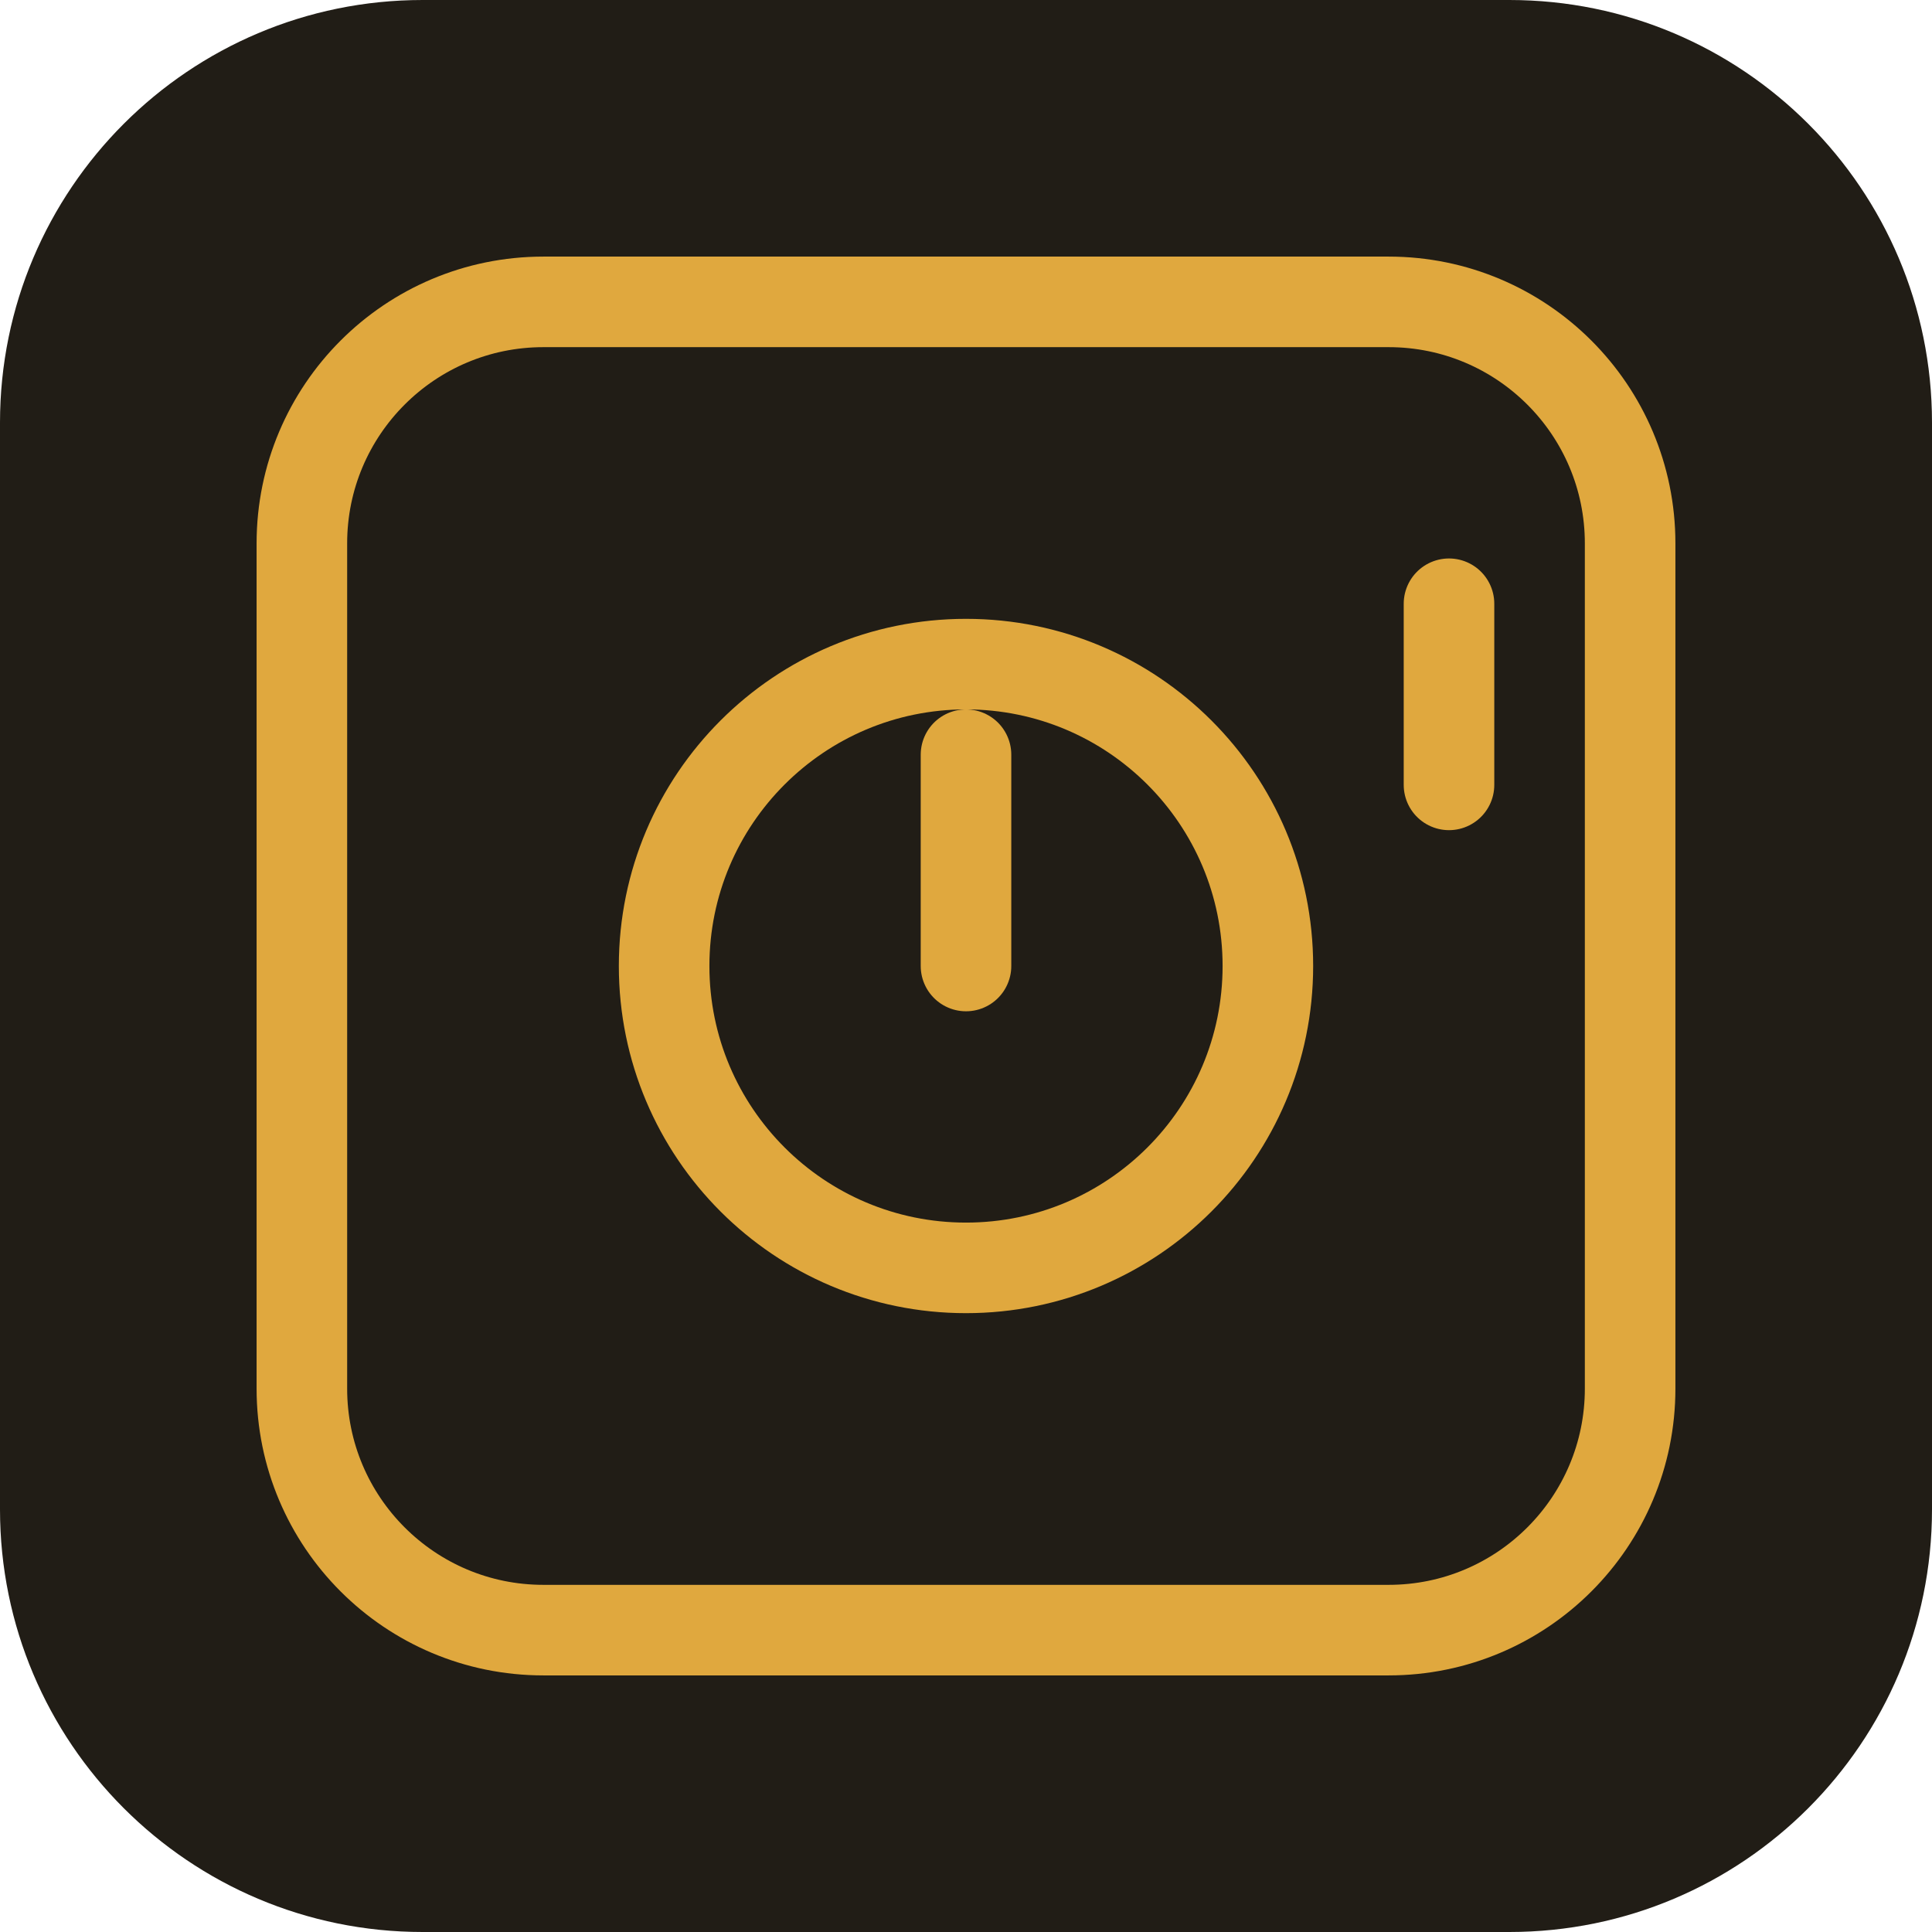
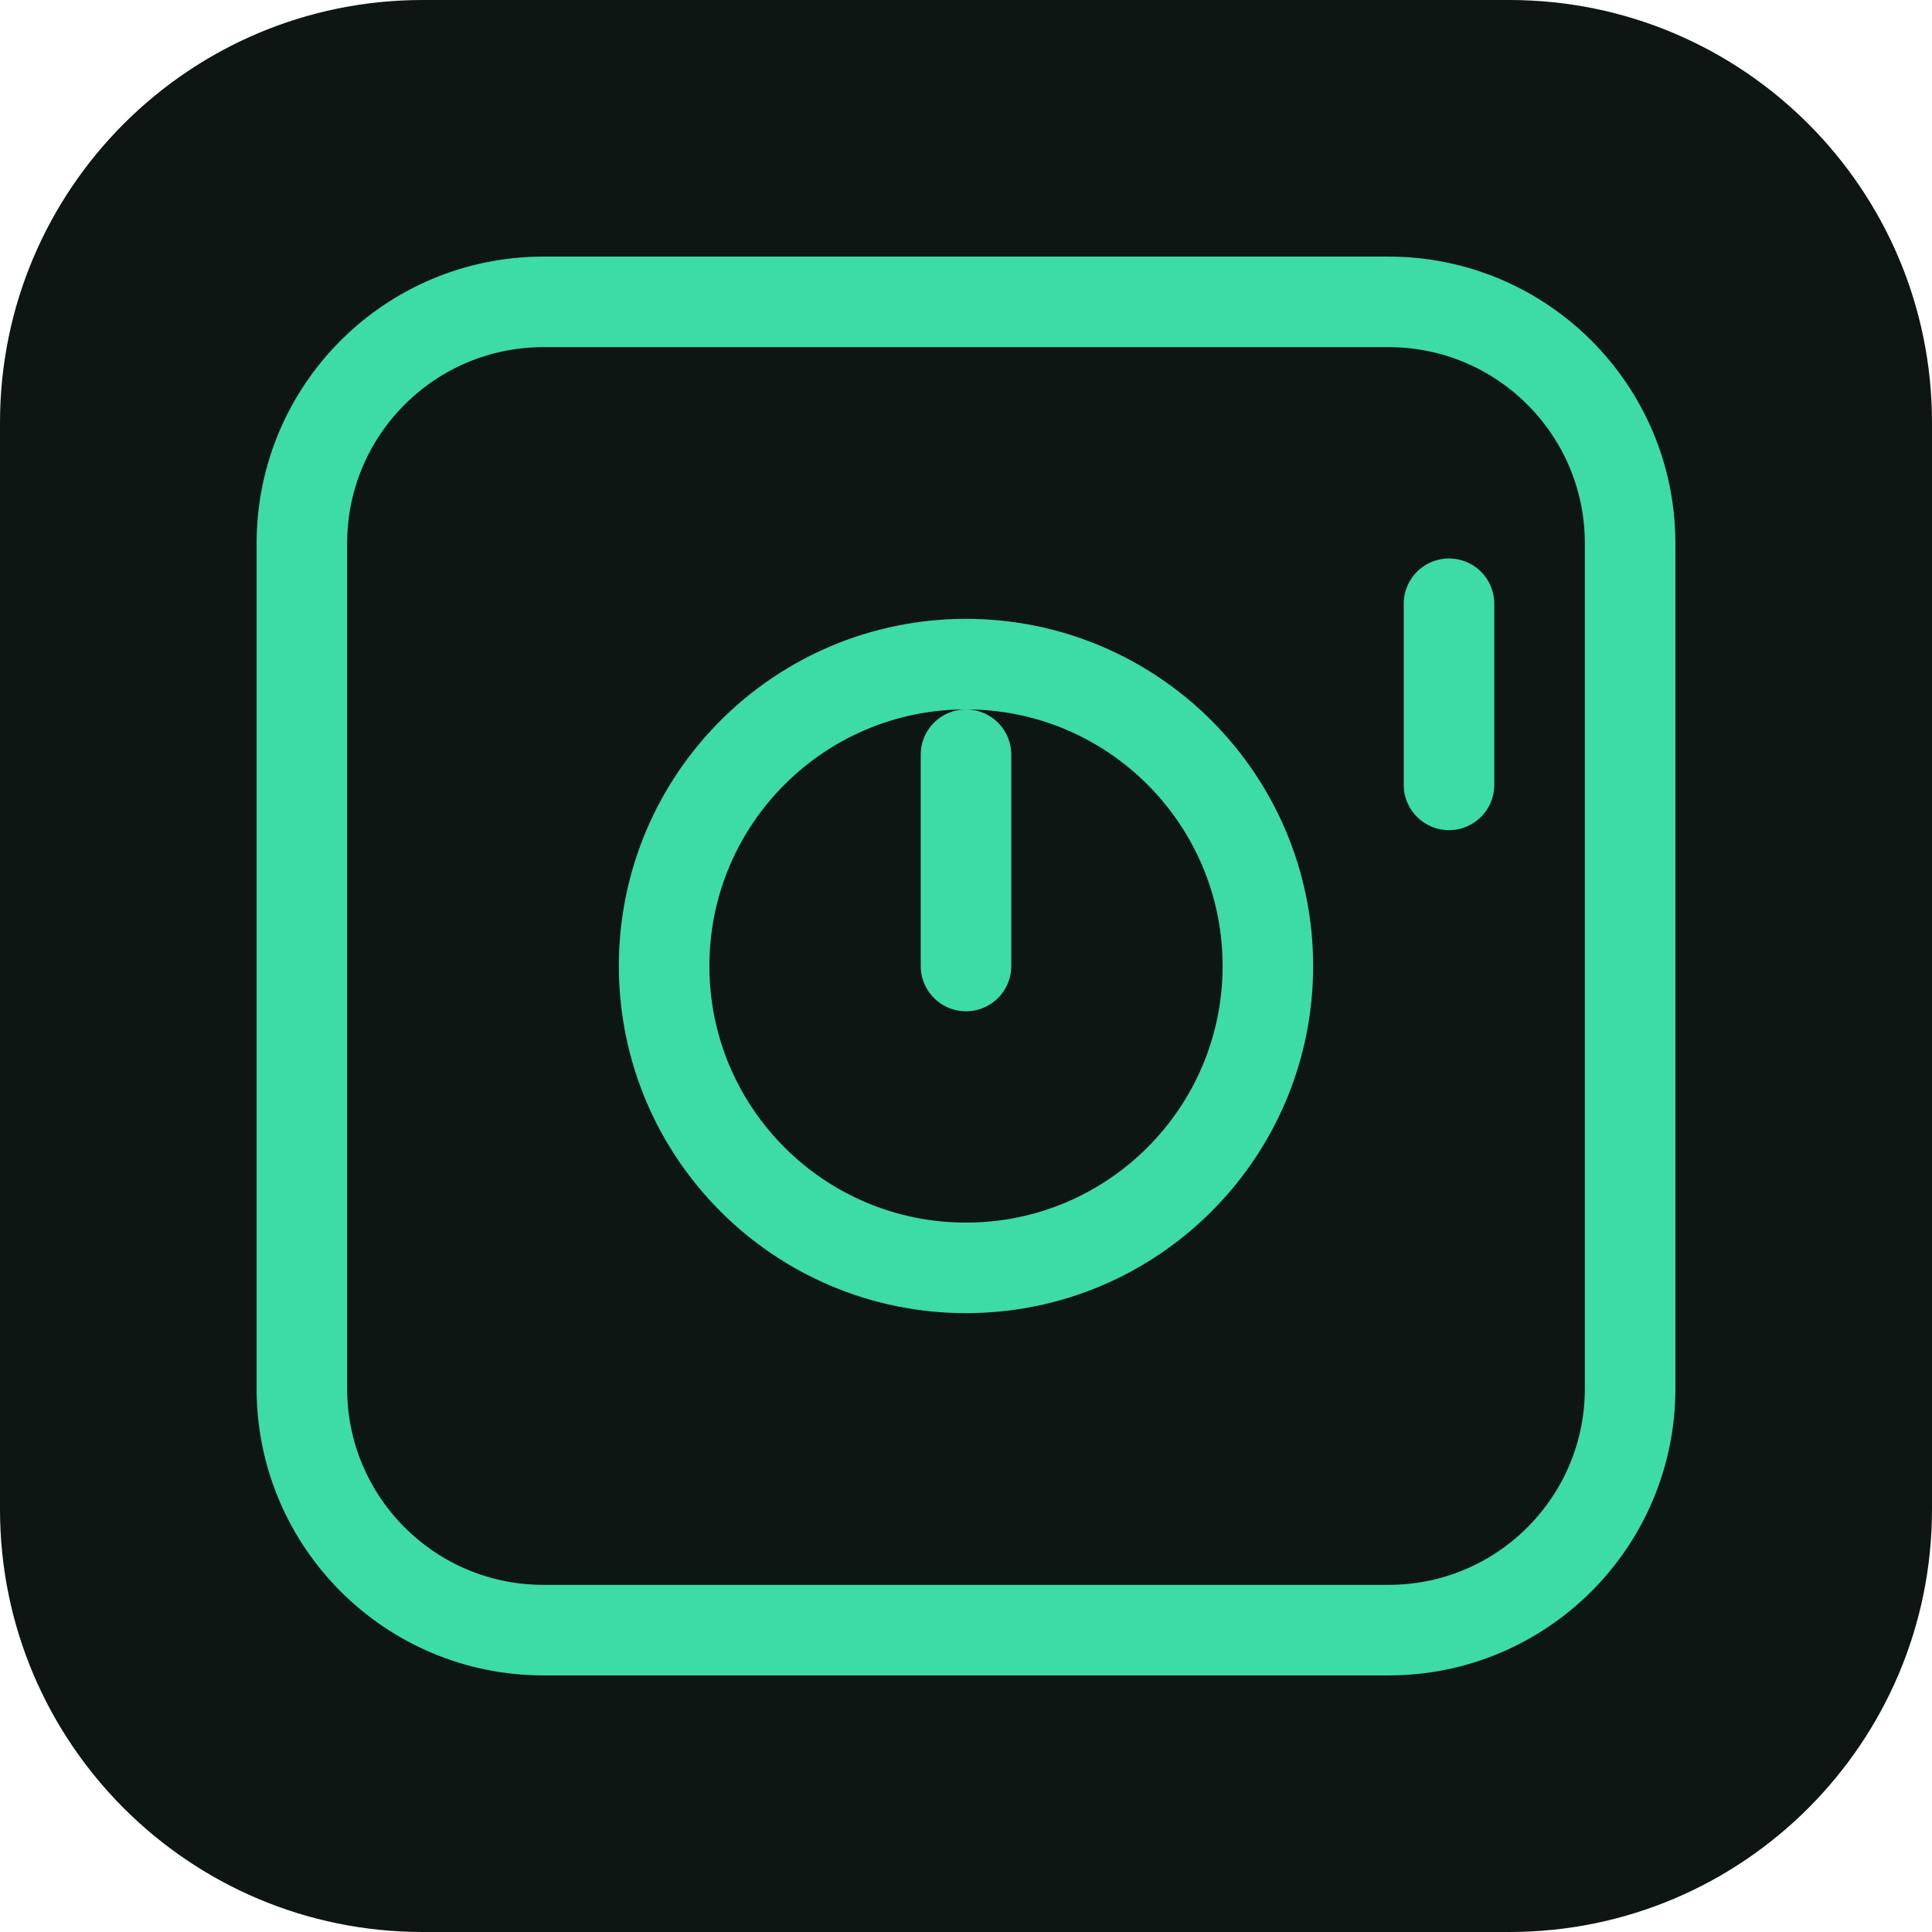
<svg xmlns="http://www.w3.org/2000/svg" viewBox="0 0 64 64">
-   <rect width="64" height="64" rx="14" fill="#211d16" />
-   <rect x="10" y="10" width="44" height="44" rx="8" fill="none" stroke="#e0a83e" stroke-width="3" />
-   <circle cx="32" cy="32" r="10" fill="none" stroke="#e0a83e" stroke-width="3" />
-   <line x1="32" y1="32" x2="32" y2="25" stroke="#e0a83e" stroke-width="3" stroke-linecap="round" />
-   <line x1="48" y1="20" x2="48" y2="26" stroke="#e0a83e" stroke-width="3" stroke-linecap="round" />
+   <rect width="64" height="64" rx="14" fill="#0e1613" />
+   <rect x="10" y="10" width="44" height="44" rx="8" fill="none" stroke="#3ddba5" stroke-width="3" />
+   <circle cx="32" cy="32" r="10" fill="none" stroke="#3ddba5" stroke-width="3" />
+   <line x1="32" y1="32" x2="32" y2="25" stroke="#3ddba5" stroke-width="3" stroke-linecap="round" />
+   <line x1="48" y1="20" x2="48" y2="26" stroke="#3ddba5" stroke-width="3" stroke-linecap="round" />
</svg>
